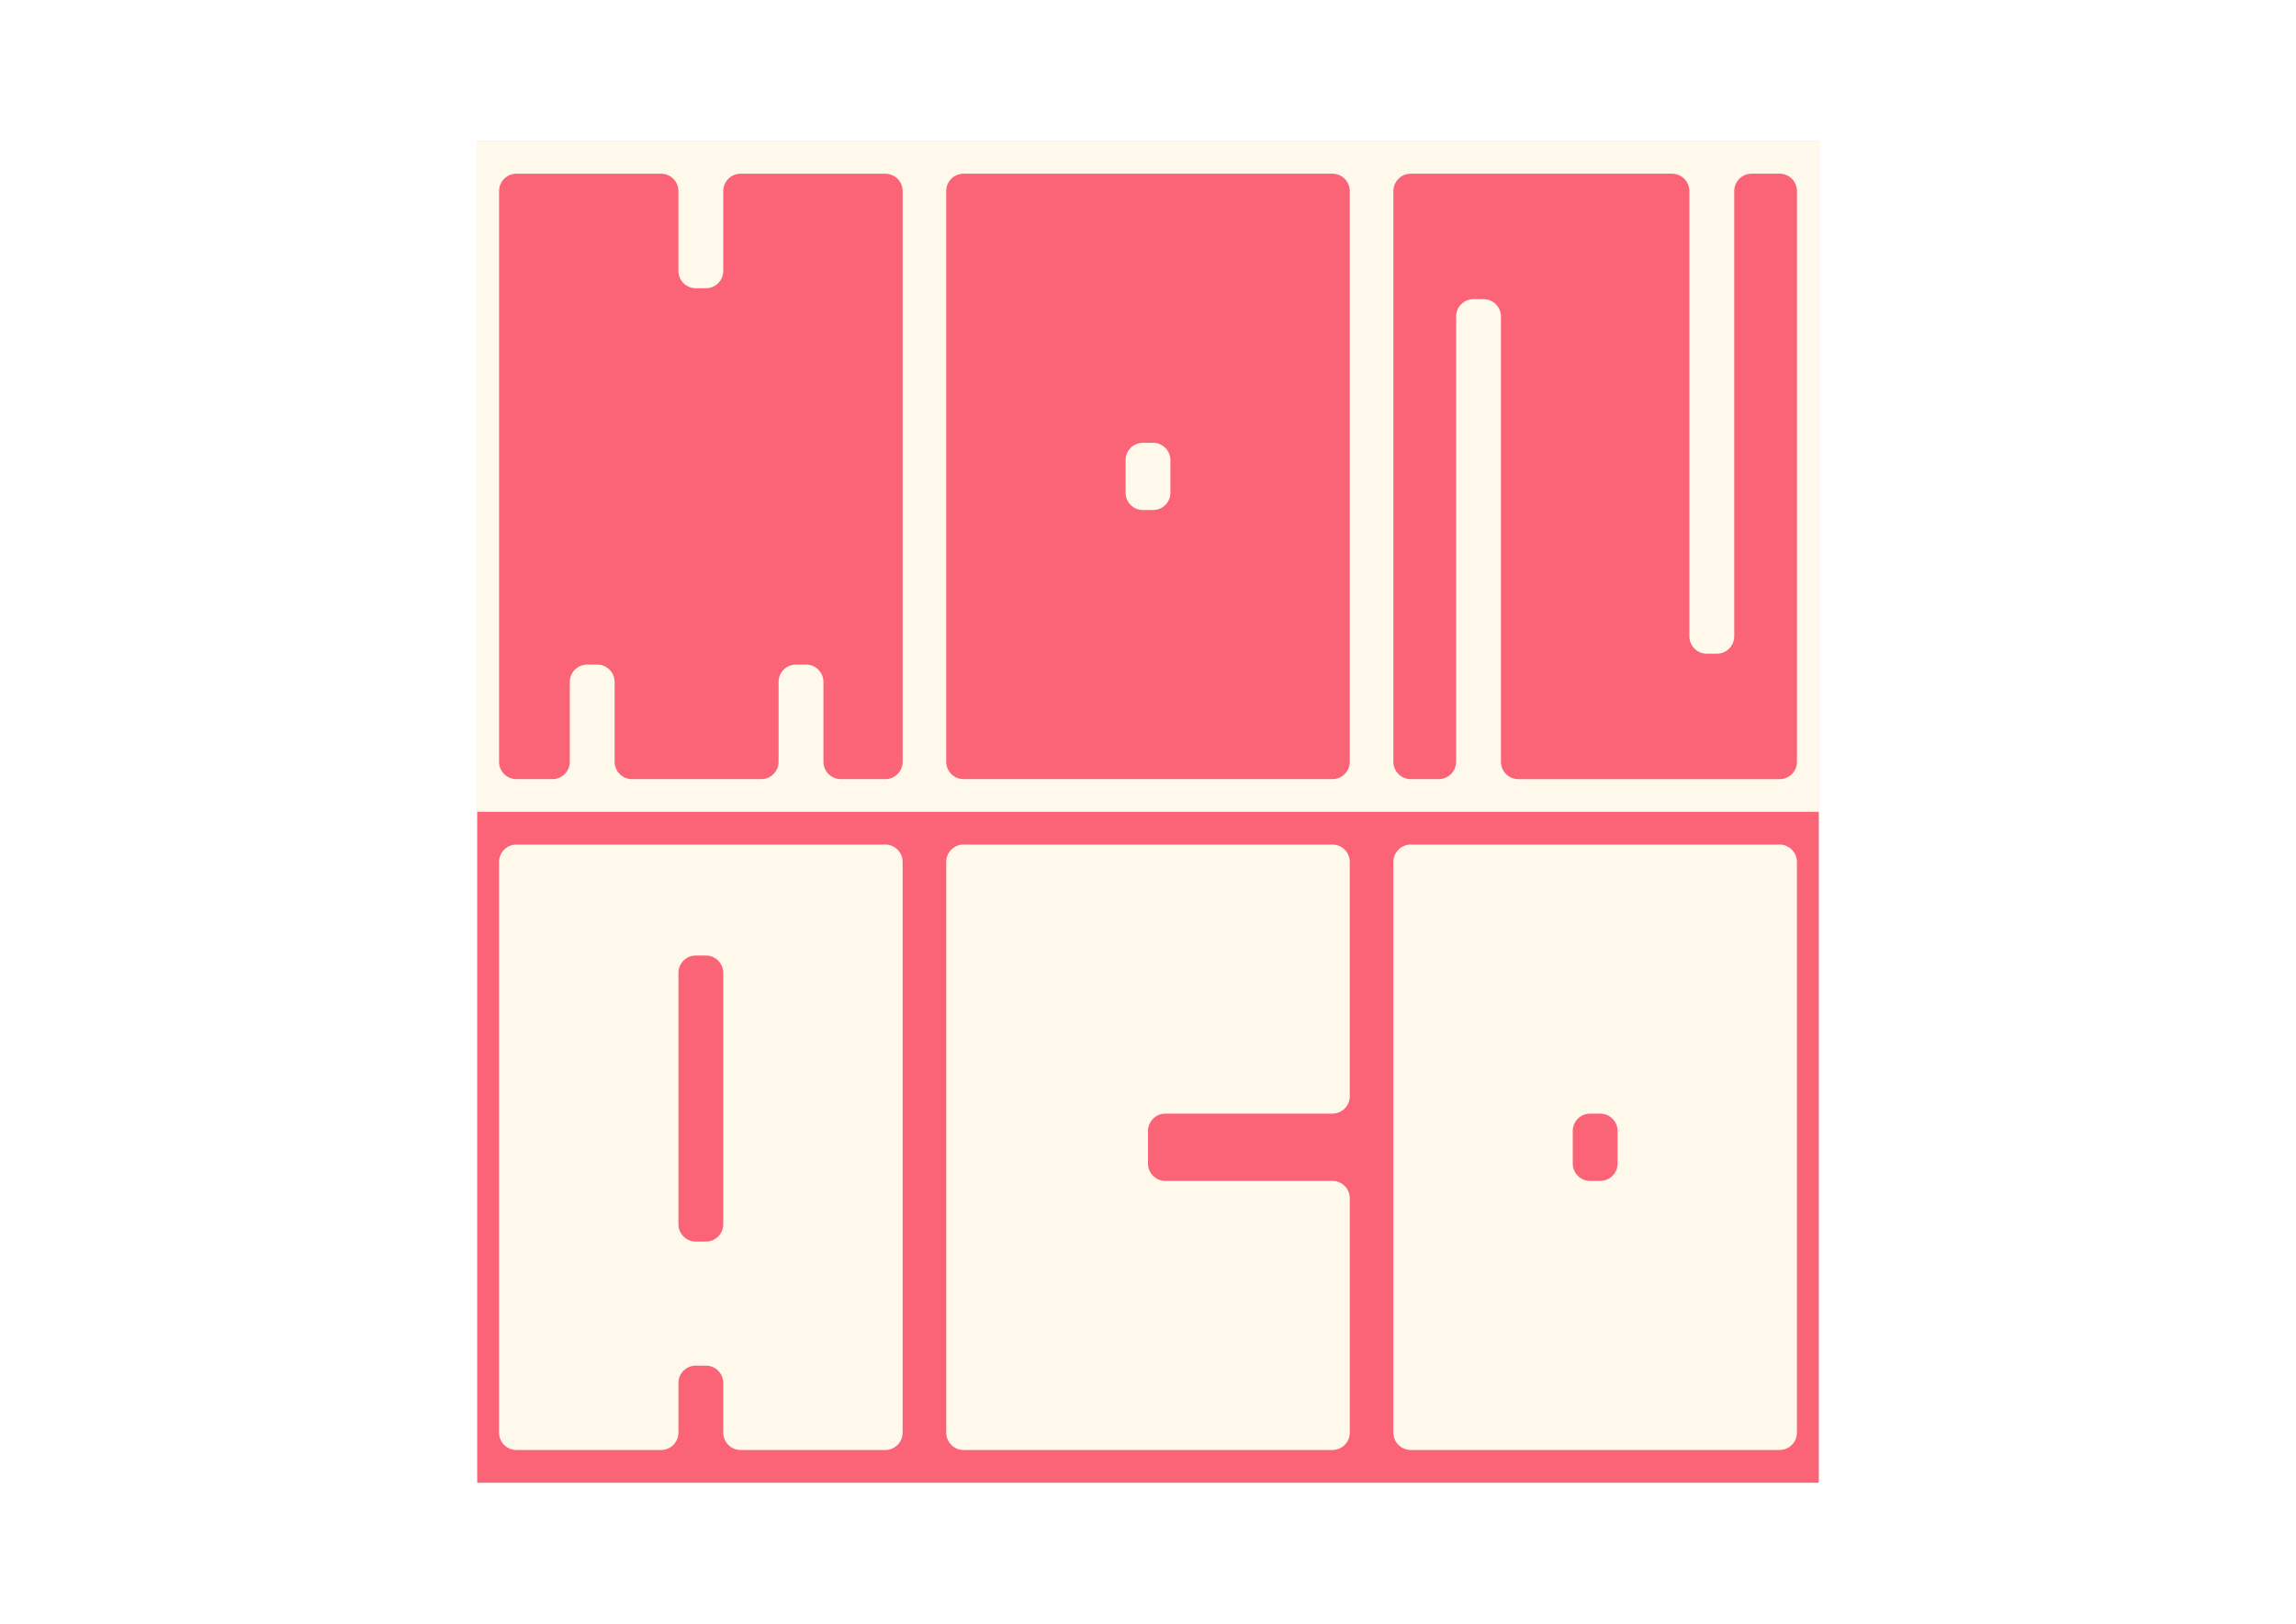
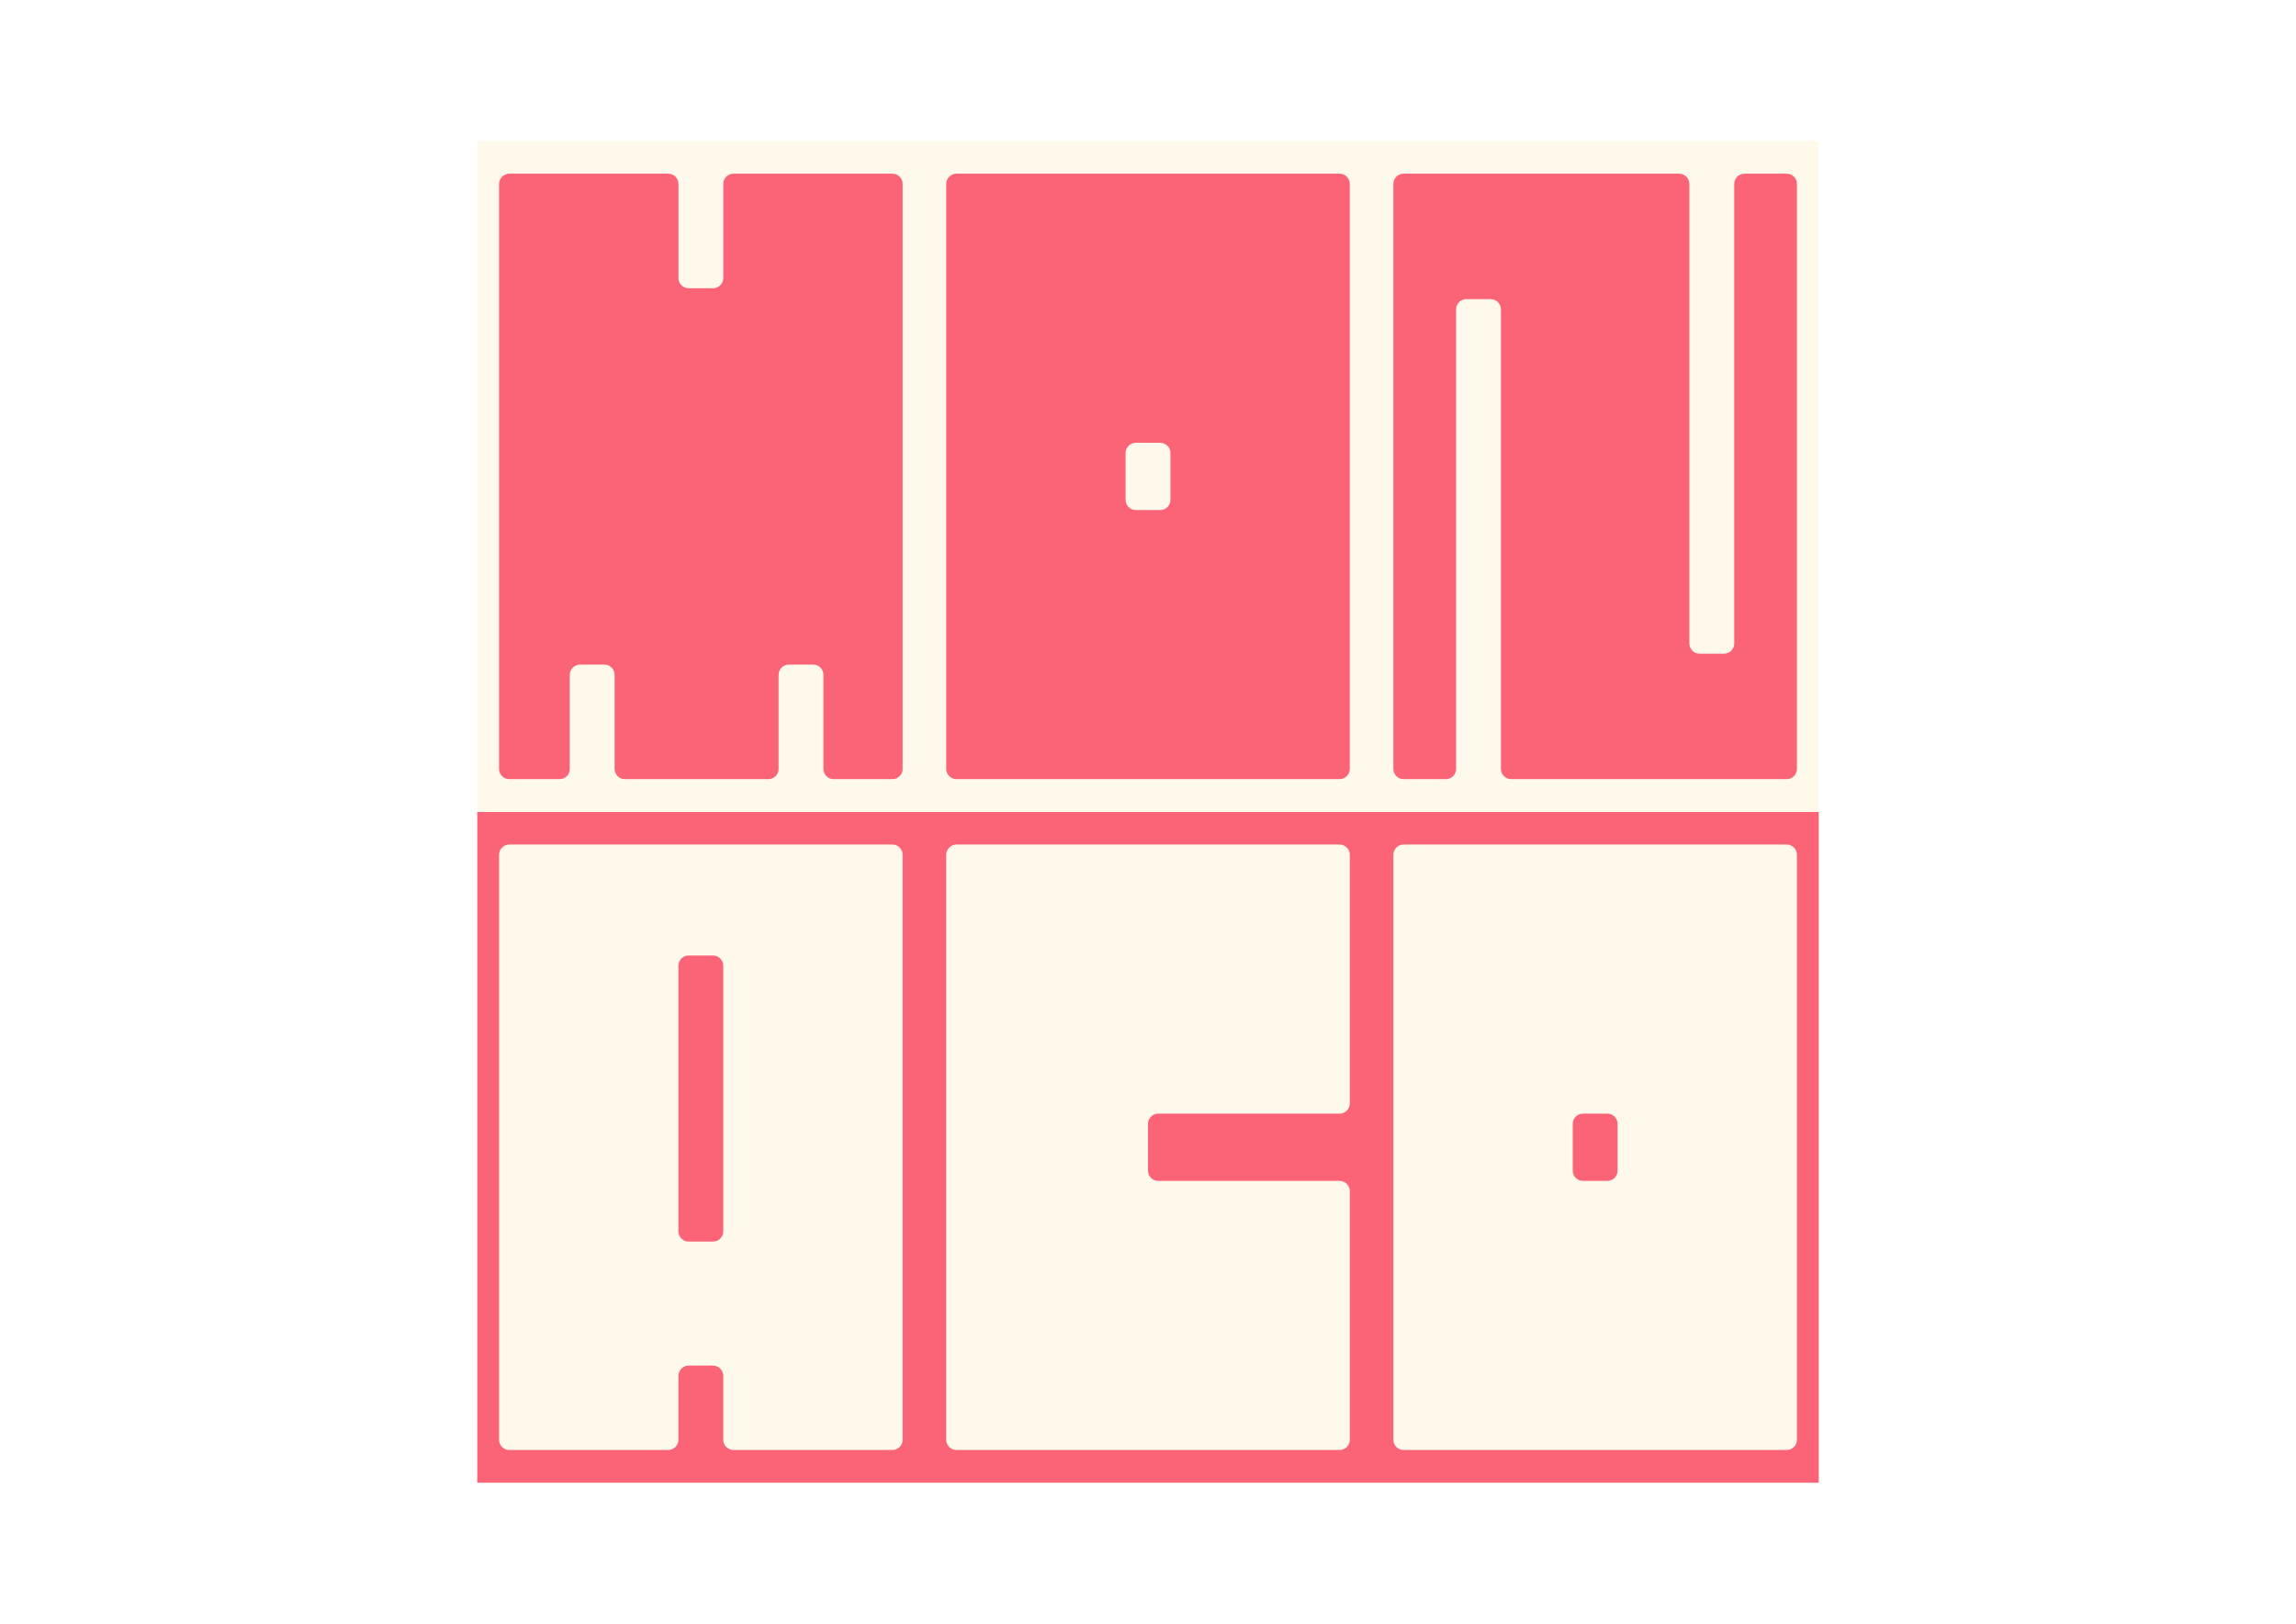
- <svg xmlns="http://www.w3.org/2000/svg" width="297mm" height="210mm" viewBox="0 0 297 210" version="1.1" id="svg5">
-   <defs id="defs2">
-     </defs>
-   <g id="layer1">
-     <g id="g2257" transform="matrix(1.698663,0,0,1.698663,3.002185,-75.95243)">
-       <rect style="fill:#ffd5d5;fill-rule:evenodd;stroke:none;stroke-width:0.5;stroke-linecap:round;stroke-linejoin:round;paint-order:fill markers stroke" id="rect61" width="102.156" height="102.156" x="34.576" y="55.448" />
-       <rect style="fill:#fff9ec;fill-opacity:1;fill-rule:evenodd;stroke:none;stroke-width:0.354;stroke-linecap:round;stroke-linejoin:round;paint-order:fill markers stroke" id="rect61-6" width="102.156" height="51.078" x="34.576" y="55.448" />
-       <rect style="fill:#fb6376;fill-opacity:1;fill-rule:evenodd;stroke:none;stroke-width:0.354;stroke-linecap:round;stroke-linejoin:round;paint-order:fill markers stroke" id="rect61-6-2" width="102.156" height="51.078" x="34.576" y="106.526" />
-       <path id="rect61-6-9-1-2-2" style="fill:#fff9ec;fill-opacity:1;fill-rule:evenodd;stroke:none;stroke-width:0.184;stroke-linecap:round;stroke-linejoin:round;paint-order:fill markers stroke" d="m 36.236,110.339 v 43.452 a 1.323,1.323 45 0 0 1.323,1.323 h 11.013 a 1.323,1.323 135 0 0 1.323,-1.323 l 0,-3.778 a 1.323,1.323 135 0 1 1.323,-1.323 h 0.769 a 1.323,1.323 45 0 1 1.323,1.323 v 3.778 a 1.323,1.323 45 0 0 1.323,1.323 h 11.013 a 1.323,1.323 135 0 0 1.323,-1.323 v -43.452 a 1.323,1.323 45 0 0 -1.323,-1.323 l -28.086,0 a 1.323,1.323 135 0 0 -1.323,1.323 z m 14.982,7.127 h 0.769 a 1.323,1.323 45 0 1 1.323,1.323 l 0,19.134 a 1.323,1.323 135 0 1 -1.323,1.323 h -0.769 a 1.323,1.323 45 0 1 -1.323,-1.323 v -19.134 a 1.323,1.323 135 0 1 1.323,-1.323 z" />
-       <path id="rect61-6-9-1-2-0-2" style="fill:#fff9ec;fill-opacity:1;fill-rule:evenodd;stroke:none;stroke-width:0.184;stroke-linecap:round;stroke-linejoin:round;paint-order:fill markers stroke" d="m 70.289,110.339 v 43.452 a 1.323,1.323 45 0 0 1.323,1.323 h 28.086 a 1.323,1.323 135 0 0 1.323,-1.323 l 0,-17.842 a 1.323,1.323 45 0 0 -1.323,-1.323 H 86.977 a 1.323,1.323 45 0 1 -1.323,-1.323 l 0,-2.476 a 1.323,1.323 135 0 1 1.323,-1.323 h 12.72 a 1.323,1.323 135 0 0 1.323,-1.323 v -17.842 a 1.323,1.323 45 0 0 -1.323,-1.323 l -28.086,0 a 1.323,1.323 135 0 0 -1.323,1.323 z" />
-       <path id="rect61-6-9-1-26-7" style="fill:#fff9ec;fill-opacity:1;fill-rule:evenodd;stroke:none;stroke-width:0.184;stroke-linecap:round;stroke-linejoin:round;paint-order:fill markers stroke" d="m 104.34,110.339 0,43.452 a 1.323,1.323 45 0 0 1.323,1.323 h 28.086 a 1.323,1.323 135 0 0 1.323,-1.323 l 0,-43.452 a 1.323,1.323 45 0 0 -1.323,-1.323 H 105.663 a 1.323,1.323 135 0 0 -1.323,1.323 z m 14.982,19.165 h 0.769 a 1.323,1.323 45 0 1 1.323,1.323 l 0,2.476 a 1.323,1.323 135 0 1 -1.323,1.323 h -0.769 a 1.323,1.323 45 0 1 -1.323,-1.323 l 0,-2.476 a 1.323,1.323 135 0 1 1.323,-1.323 z" />
-       <path id="rect61-6-9" style="fill:#fb6376;fill-opacity:1;fill-rule:evenodd;stroke:none;stroke-width:0.184;stroke-linecap:round;stroke-linejoin:round;paint-order:fill markers stroke" d="M 36.237,59.261 V 102.713 a 1.323,1.323 45 0 0 1.323,1.323 h 2.739 a 1.323,1.323 135 0 0 1.323,-1.323 v -6.076 a 1.323,1.323 135 0 1 1.323,-1.323 h 0.769 a 1.323,1.323 45 0 1 1.323,1.323 v 6.076 a 1.323,1.323 45 0 0 1.323,1.323 h 9.84 a 1.323,1.323 135 0 0 1.323,-1.323 v -6.076 a 1.323,1.323 135 0 1 1.323,-1.323 h 0.769 a 1.323,1.323 45 0 1 1.323,1.323 l 0,6.076 a 1.323,1.323 45 0 0 1.323,1.323 h 3.386 a 1.323,1.323 135 0 0 1.323,-1.323 V 59.261 A 1.323,1.323 45 0 0 65.646,57.939 H 54.633 a 1.323,1.323 135 0 0 -1.323,1.323 l 0,6.076 a 1.323,1.323 135 0 1 -1.323,1.323 l -0.769,0 a 1.323,1.323 45 0 1 -1.323,-1.323 v -6.076 A 1.323,1.323 45 0 0 48.572,57.939 H 37.56 a 1.323,1.323 135 0 0 -1.323,1.323 z" />
-       <path id="rect61-6-9-1-26" style="fill:#fb6376;fill-opacity:1;fill-rule:evenodd;stroke:none;stroke-width:0.184;stroke-linecap:round;stroke-linejoin:round;paint-order:fill markers stroke" d="M 70.288,59.261 V 102.713 a 1.323,1.323 45 0 0 1.323,1.323 h 28.086 a 1.323,1.323 135 0 0 1.323,-1.323 V 59.261 a 1.323,1.323 45 0 0 -1.323,-1.323 h -28.086 a 1.323,1.323 135 0 0 -1.323,1.323 z m 14.982,19.165 h 0.769 a 1.323,1.323 45 0 1 1.323,1.323 v 2.476 a 1.323,1.323 135 0 1 -1.323,1.323 h -0.769 a 1.323,1.323 45 0 1 -1.323,-1.323 v -2.476 a 1.323,1.323 135 0 1 1.323,-1.323 z" />
-       <path id="rect61-6-9-1-3" style="fill:#fb6376;fill-opacity:1;fill-rule:evenodd;stroke:none;stroke-width:0.184;stroke-linecap:round;stroke-linejoin:round;paint-order:fill markers stroke" d="m 104.34,59.261 v 43.452 a 1.323,1.323 45 0 0 1.323,1.323 l 2.13,0 a 1.323,1.323 135 0 0 1.323,-1.323 V 68.813 a 1.323,1.323 135 0 1 1.323,-1.323 h 0.769 a 1.323,1.323 45 0 1 1.323,1.323 l 0,33.901 a 1.323,1.323 45 0 0 1.323,1.323 h 19.896 a 1.323,1.323 135 0 0 1.323,-1.323 V 59.261 a 1.323,1.323 45 0 0 -1.323,-1.323 l -2.13,0 a 1.323,1.323 135 0 0 -1.323,1.323 v 33.901 a 1.323,1.323 135 0 1 -1.323,1.323 h -0.769 a 1.323,1.323 45 0 1 -1.323,-1.323 V 59.261 a 1.323,1.323 45 0 0 -1.323,-1.323 h -19.896 a 1.323,1.323 135 0 0 -1.323,1.323 z" />
+ <svg xmlns="http://www.w3.org/2000/svg" width="297mm" height="210mm" version="1.1" viewBox="0 0 297 210">
+   <g fill-rule="evenodd">
+     <g transform="translate(1.1444e-5)">
+       <rect x="61.736" y="105" width="173.53" height="86.764" fill="#fb6376" style="paint-order:fill markers stroke" />
+       <g fill="#fff9ec">
+         <path d="m64.556 110.55v75.659a1.323 1.323 45 0 0 1.323 1.323h20.556a1.323 1.323 135 0 0 1.323-1.323v-8.266a1.323 1.323 135 0 1 1.323-1.323h3.154a1.323 1.323 45 0 1 1.323 1.323v8.266a1.323 1.323 45 0 0 1.323 1.323h20.556a1.323 1.323 135 0 0 1.323-1.323v-75.659a1.323 1.323 45 0 0-1.323-1.323h-49.557a1.323 1.323 135 0 0-1.323 1.323zm24.525 13.031h3.154a1.323 1.323 45 0 1 1.323 1.323v34.351a1.323 1.323 135 0 1-1.323 1.323h-3.154a1.323 1.323 45 0 1-1.323-1.323v-34.351a1.323 1.323 135 0 1 1.323-1.323z" style="paint-order:fill markers stroke" />
+         <path d="m122.4 110.55v75.659a1.323 1.323 45 0 0 1.323 1.323h49.558a1.323 1.323 135 0 0 1.323-1.323v-32.156a1.323 1.323 45 0 0-1.323-1.323h-23.456a1.323 1.323 45 0 1-1.323-1.323v-6.054a1.323 1.323 135 0 1 1.323-1.323h23.456a1.323 1.323 135 0 0 1.323-1.323v-32.156a1.323 1.323 45 0 0-1.323-1.323h-49.558a1.323 1.323 135 0 0-1.323 1.323z" style="paint-order:fill markers stroke" />
+         <path d="m180.24 110.55v75.659a1.323 1.323 45 0 0 1.323 1.323h49.557a1.323 1.323 135 0 0 1.323-1.323v-75.659a1.323 1.323 45 0 0-1.323-1.323h-49.557a1.323 1.323 135 0 0-1.323 1.323zm24.525 33.479h3.154a1.323 1.323 45 0 1 1.323 1.323v6.054a1.323 1.323 135 0 1-1.323 1.323h-3.154a1.323 1.323 45 0 1-1.323-1.323v-6.054a1.323 1.323 135 0 1 1.323-1.323z" style="paint-order:fill markers stroke" />
+       </g>
+     </g>
+     <rect x="61.736" y="18.236" width="173.53" height="86.764" fill="#fff9ec" style="paint-order:fill markers stroke" />
+     <g fill="#fb6376">
+       <path d="m64.557 23.788v75.659a1.323 1.323 45 0 0 1.323 1.323h6.502a1.323 1.323 135 0 0 1.323-1.323v-12.169a1.323 1.323 135 0 1 1.323-1.323h3.155a1.323 1.323 45 0 1 1.323 1.323v12.169a1.323 1.323 45 0 0 1.323 1.323h18.563a1.323 1.323 135 0 0 1.323-1.323v-12.169a1.323 1.323 135 0 1 1.323-1.323h3.154a1.323 1.323 45 0 1 1.323 1.323v12.169a1.323 1.323 45 0 0 1.323 1.323h7.6a1.323 1.323 135 0 0 1.323-1.323v-75.659a1.323 1.323 45 0 0-1.323-1.323h-20.555a1.323 1.323 135 0 0-1.323 1.323v12.169a1.323 1.323 135 0 1-1.323 1.323h-3.155a1.323 1.323 45 0 1-1.323-1.323v-12.169a1.323 1.323 45 0 0-1.323-1.323h-20.555a1.323 1.323 135 0 0-1.323 1.323z" style="paint-order:fill markers stroke" />
+       <path d="m122.4 23.788v75.659a1.323 1.323 45 0 0 1.323 1.323h49.557a1.323 1.323 135 0 0 1.323-1.323v-75.659a1.323 1.323 45 0 0-1.323-1.323h-49.557a1.323 1.323 135 0 0-1.323 1.323zm24.525 33.479h3.154a1.323 1.323 45 0 1 1.323 1.323v6.054a1.323 1.323 135 0 1-1.323 1.323h-3.154a1.323 1.323 45 0 1-1.323-1.323v-6.054a1.323 1.323 135 0 1 1.323-1.323z" style="paint-order:fill markers stroke" />
+       <path d="m180.24 23.788v75.659a1.323 1.323 45 0 0 1.323 1.323h5.466a1.323 1.323 135 0 0 1.323-1.323v-59.434a1.323 1.323 135 0 1 1.323-1.323h3.155a1.323 1.323 45 0 1 1.323 1.323v59.434a1.323 1.323 45 0 0 1.323 1.323h35.645a1.323 1.323 135 0 0 1.323-1.323v-75.659a1.323 1.323 45 0 0-1.323-1.323h-5.466a1.323 1.323 135 0 0-1.323 1.323v59.434a1.323 1.323 135 0 1-1.323 1.323h-3.155a1.323 1.323 45 0 1-1.323-1.323v-59.434a1.323 1.323 45 0 0-1.323-1.323h-35.645a1.323 1.323 135 0 0-1.323 1.323z" style="paint-order:fill markers stroke" />
    </g>
  </g>
</svg>
